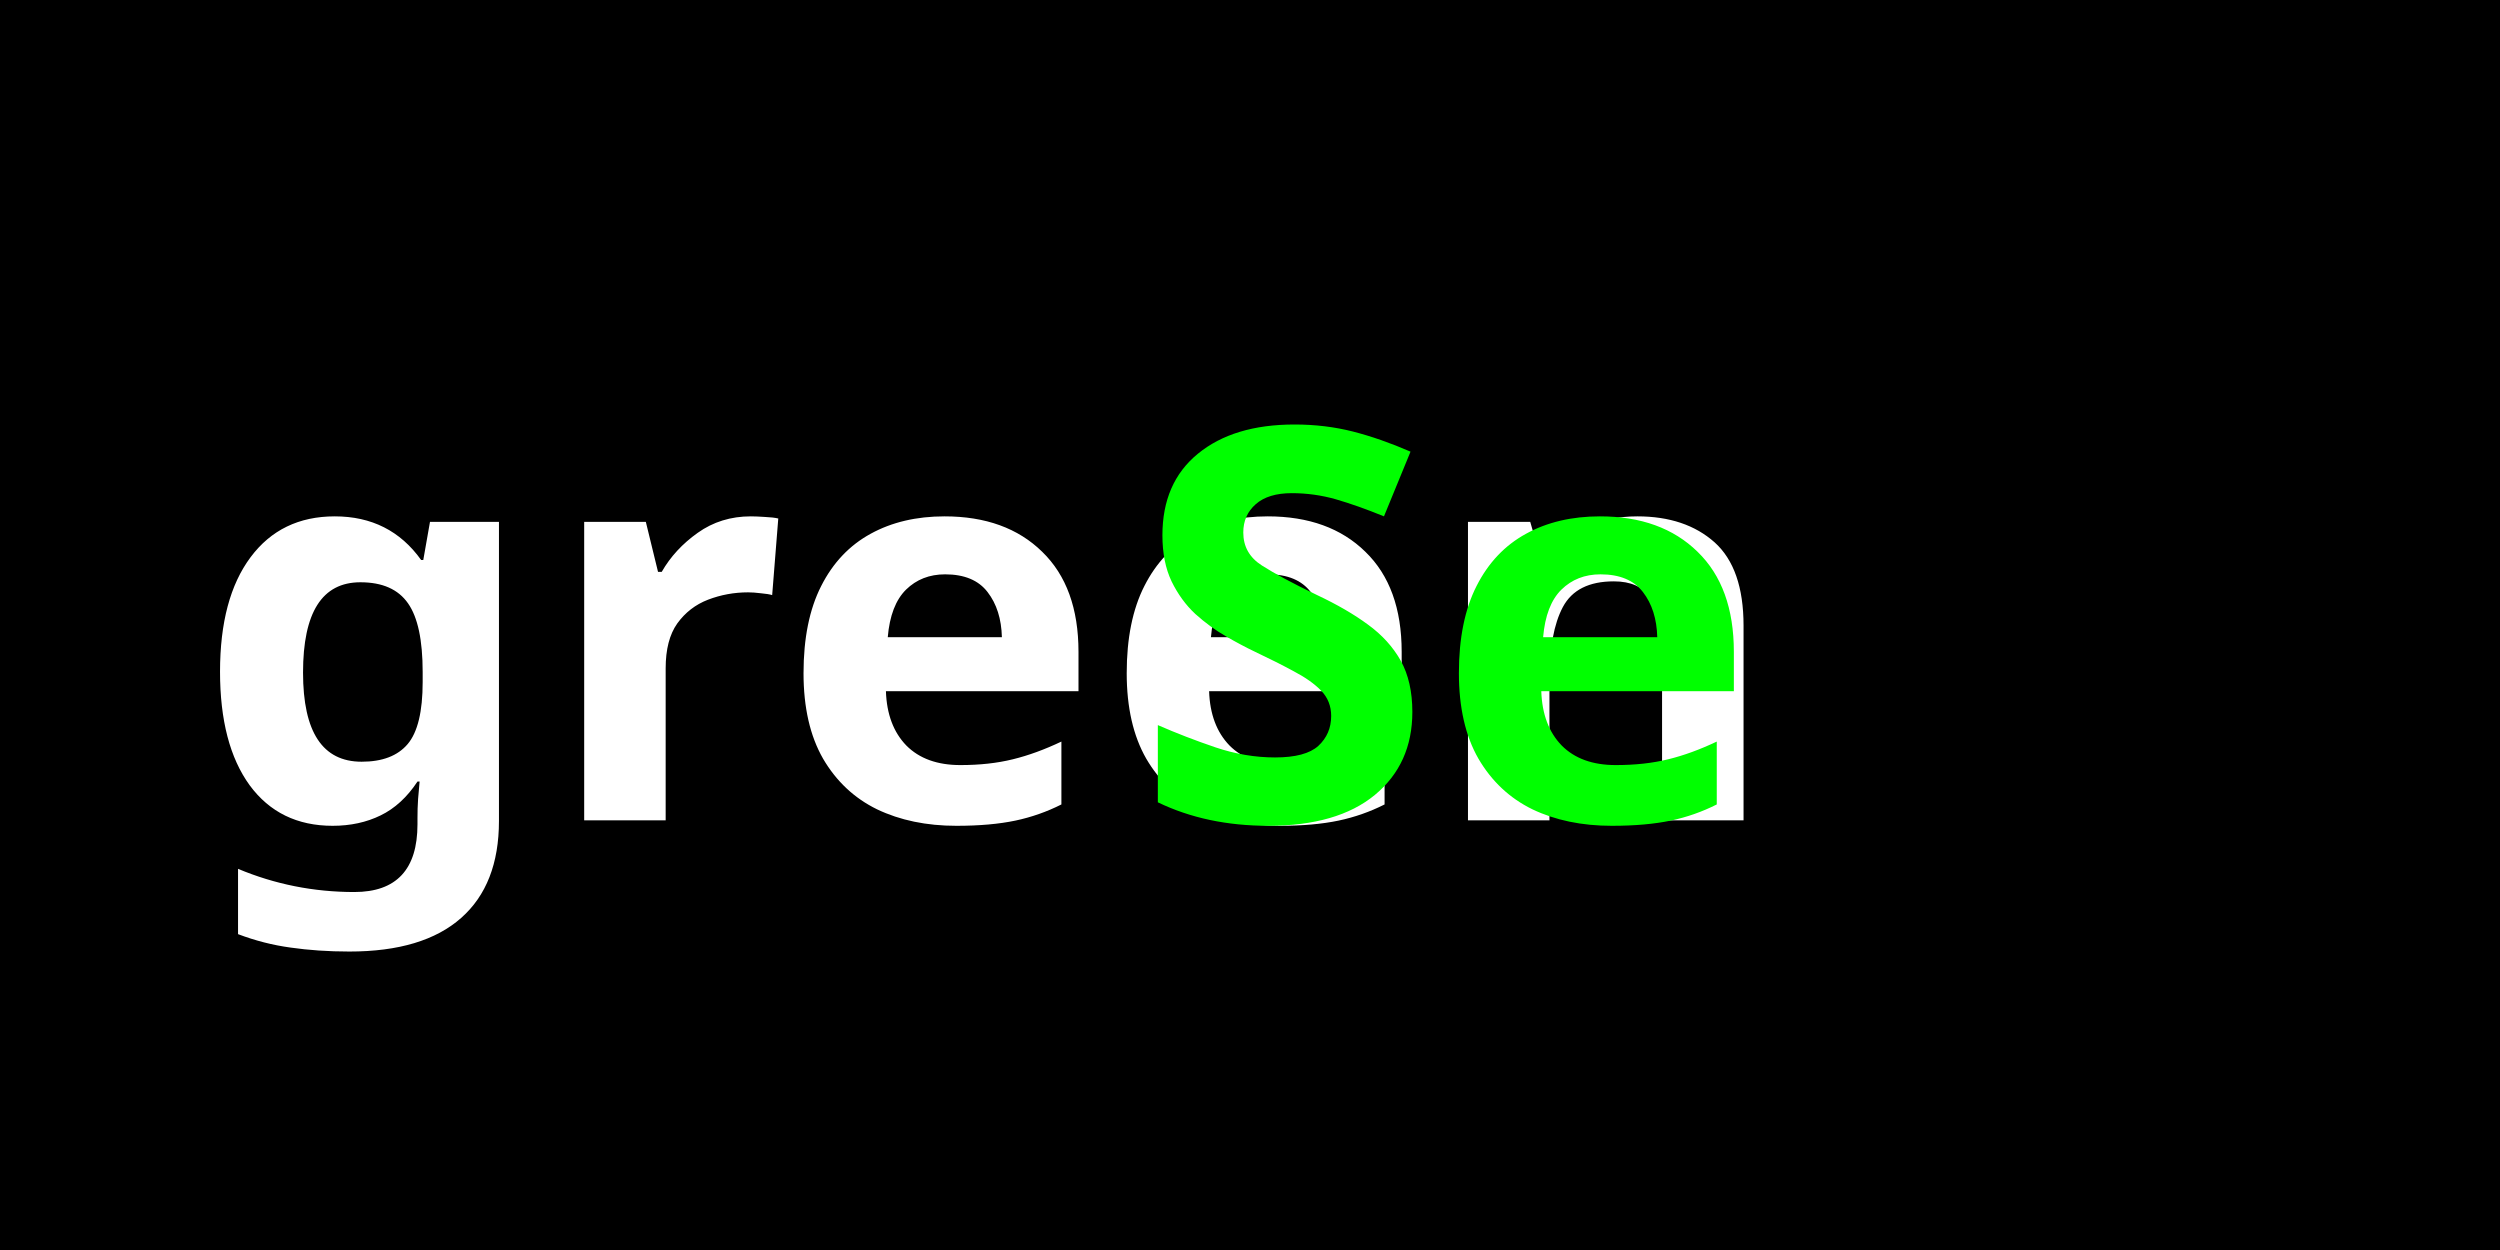
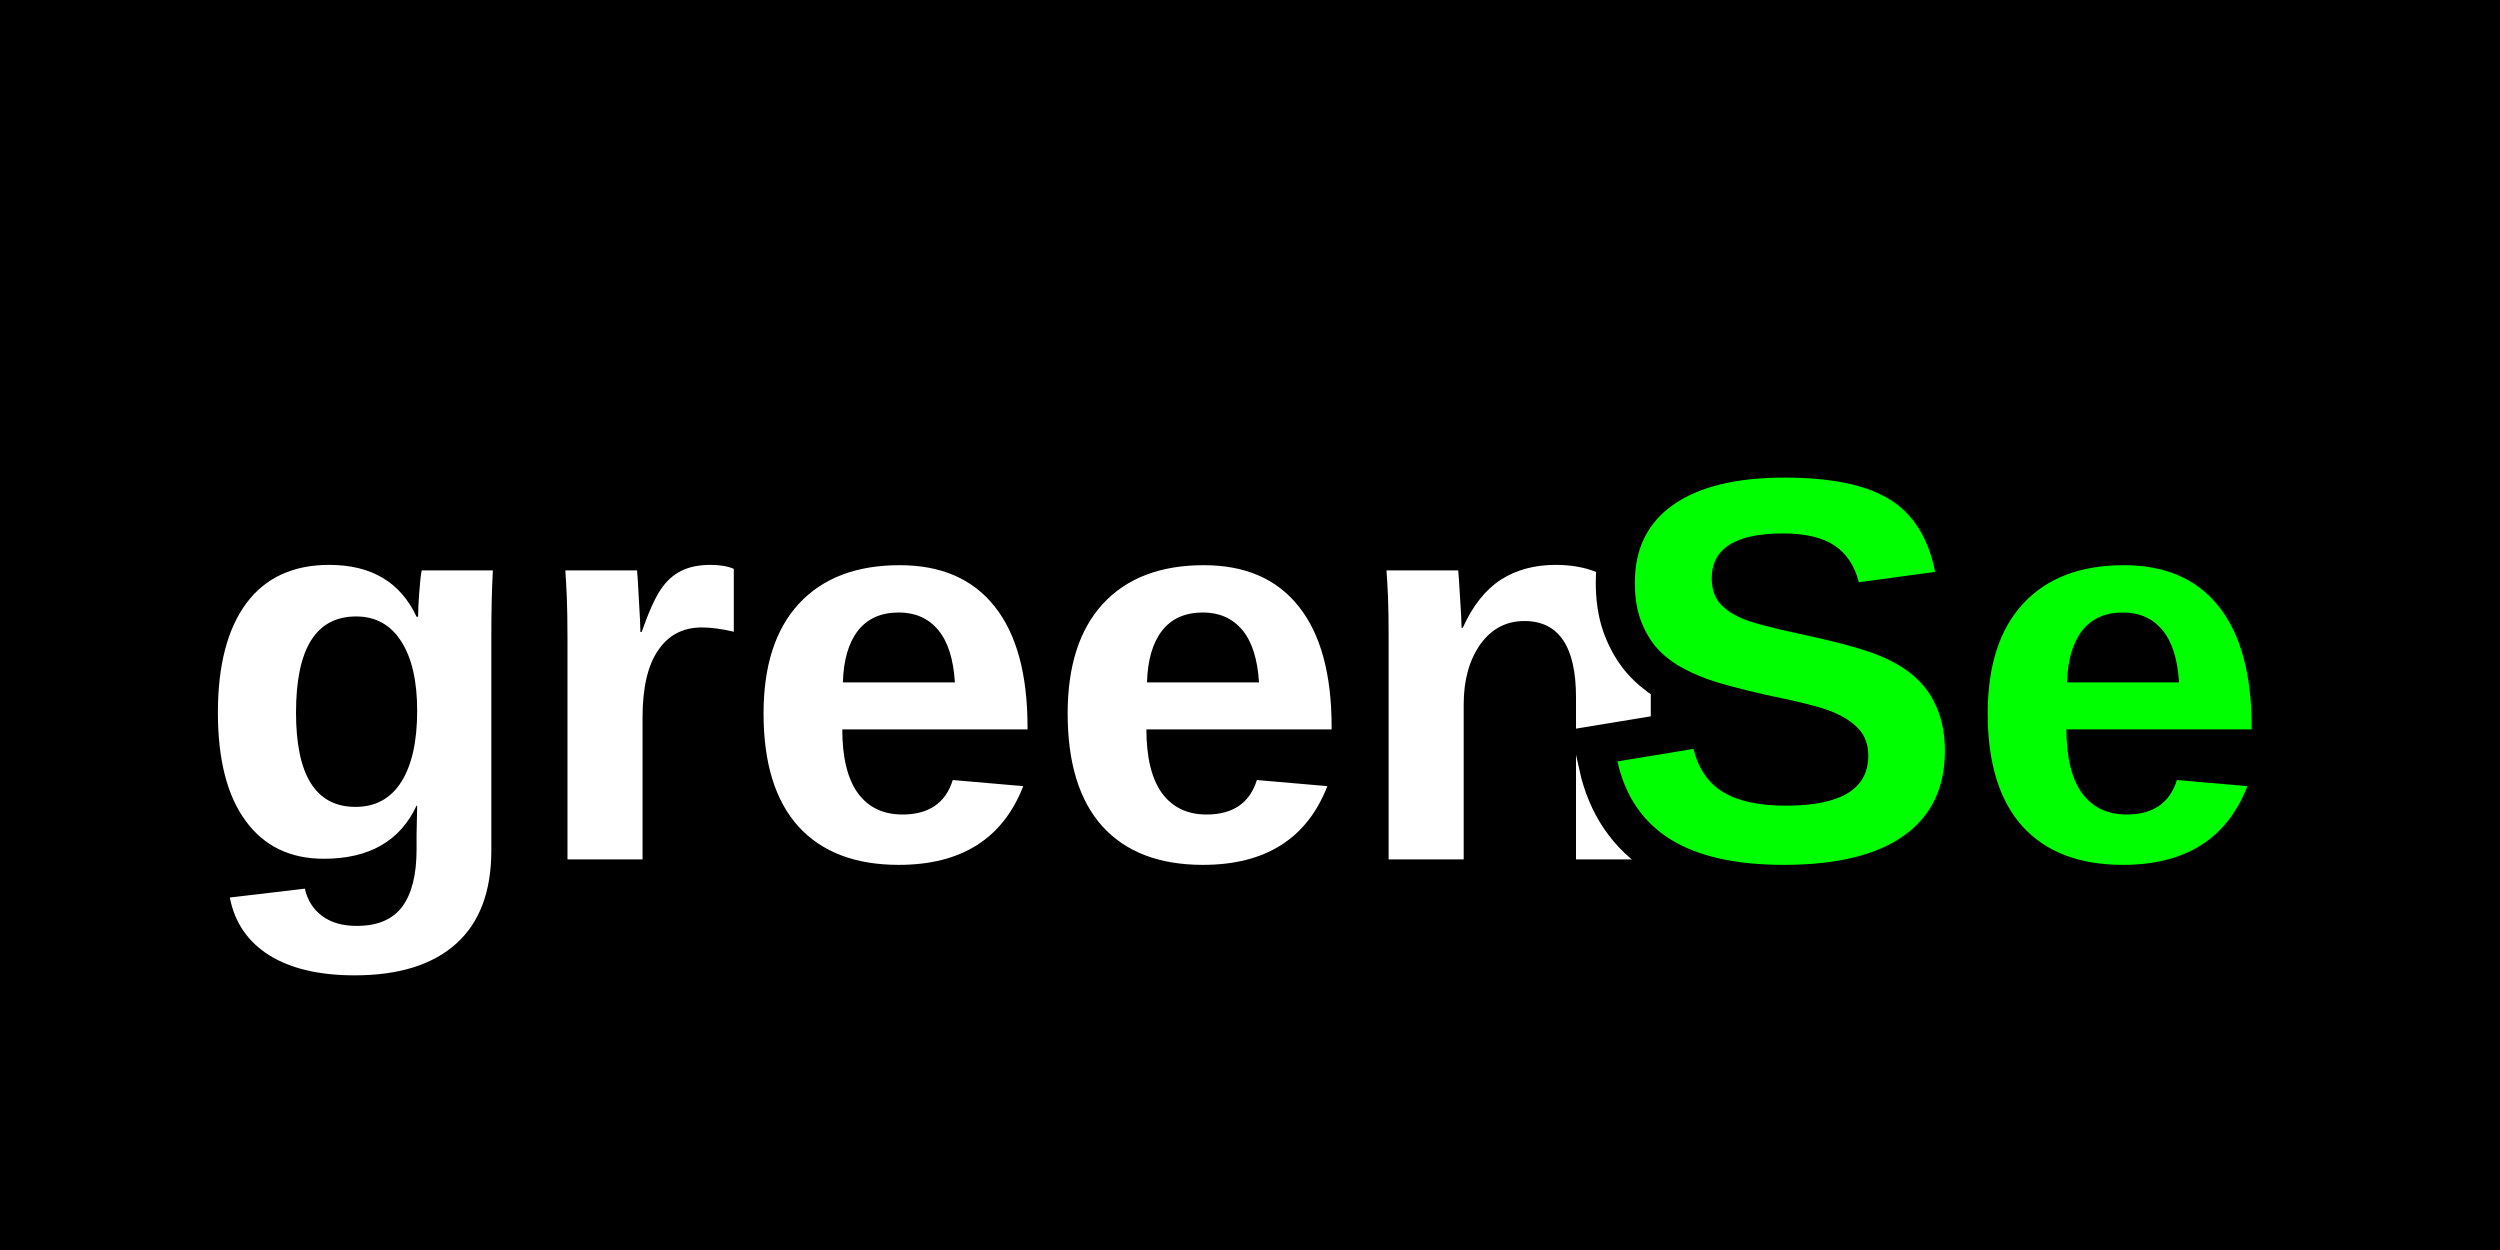
<svg xmlns="http://www.w3.org/2000/svg" width="128" height="64" viewBox="0 0 128 64">
  <rect width="128" height="64" fill="black" />
-   <text x="10" y="42" font-family="sans-serif" font-weight="bold" font-size="28" fill="#FFFFFF">green</text>
-   <text x="58" y="42" font-family="sans-serif" font-weight="bold" font-size="28" fill="#00FF00">Se</text>
+   <text x="10" y="44" font-family="Arial, Helvetica, sans-serif" font-weight="bold" font-size="28" fill="#FFFFFF">green</text>
+   <text x="82" y="44" font-family="Arial, Helvetica, sans-serif" font-weight="bold" font-size="28" stroke="black" stroke-width="4" fill="none">Se</text>
+   <text x="82" y="44" font-family="Arial, Helvetica, sans-serif" font-weight="bold" font-size="28" fill="#00FF00">Se</text>
</svg>
